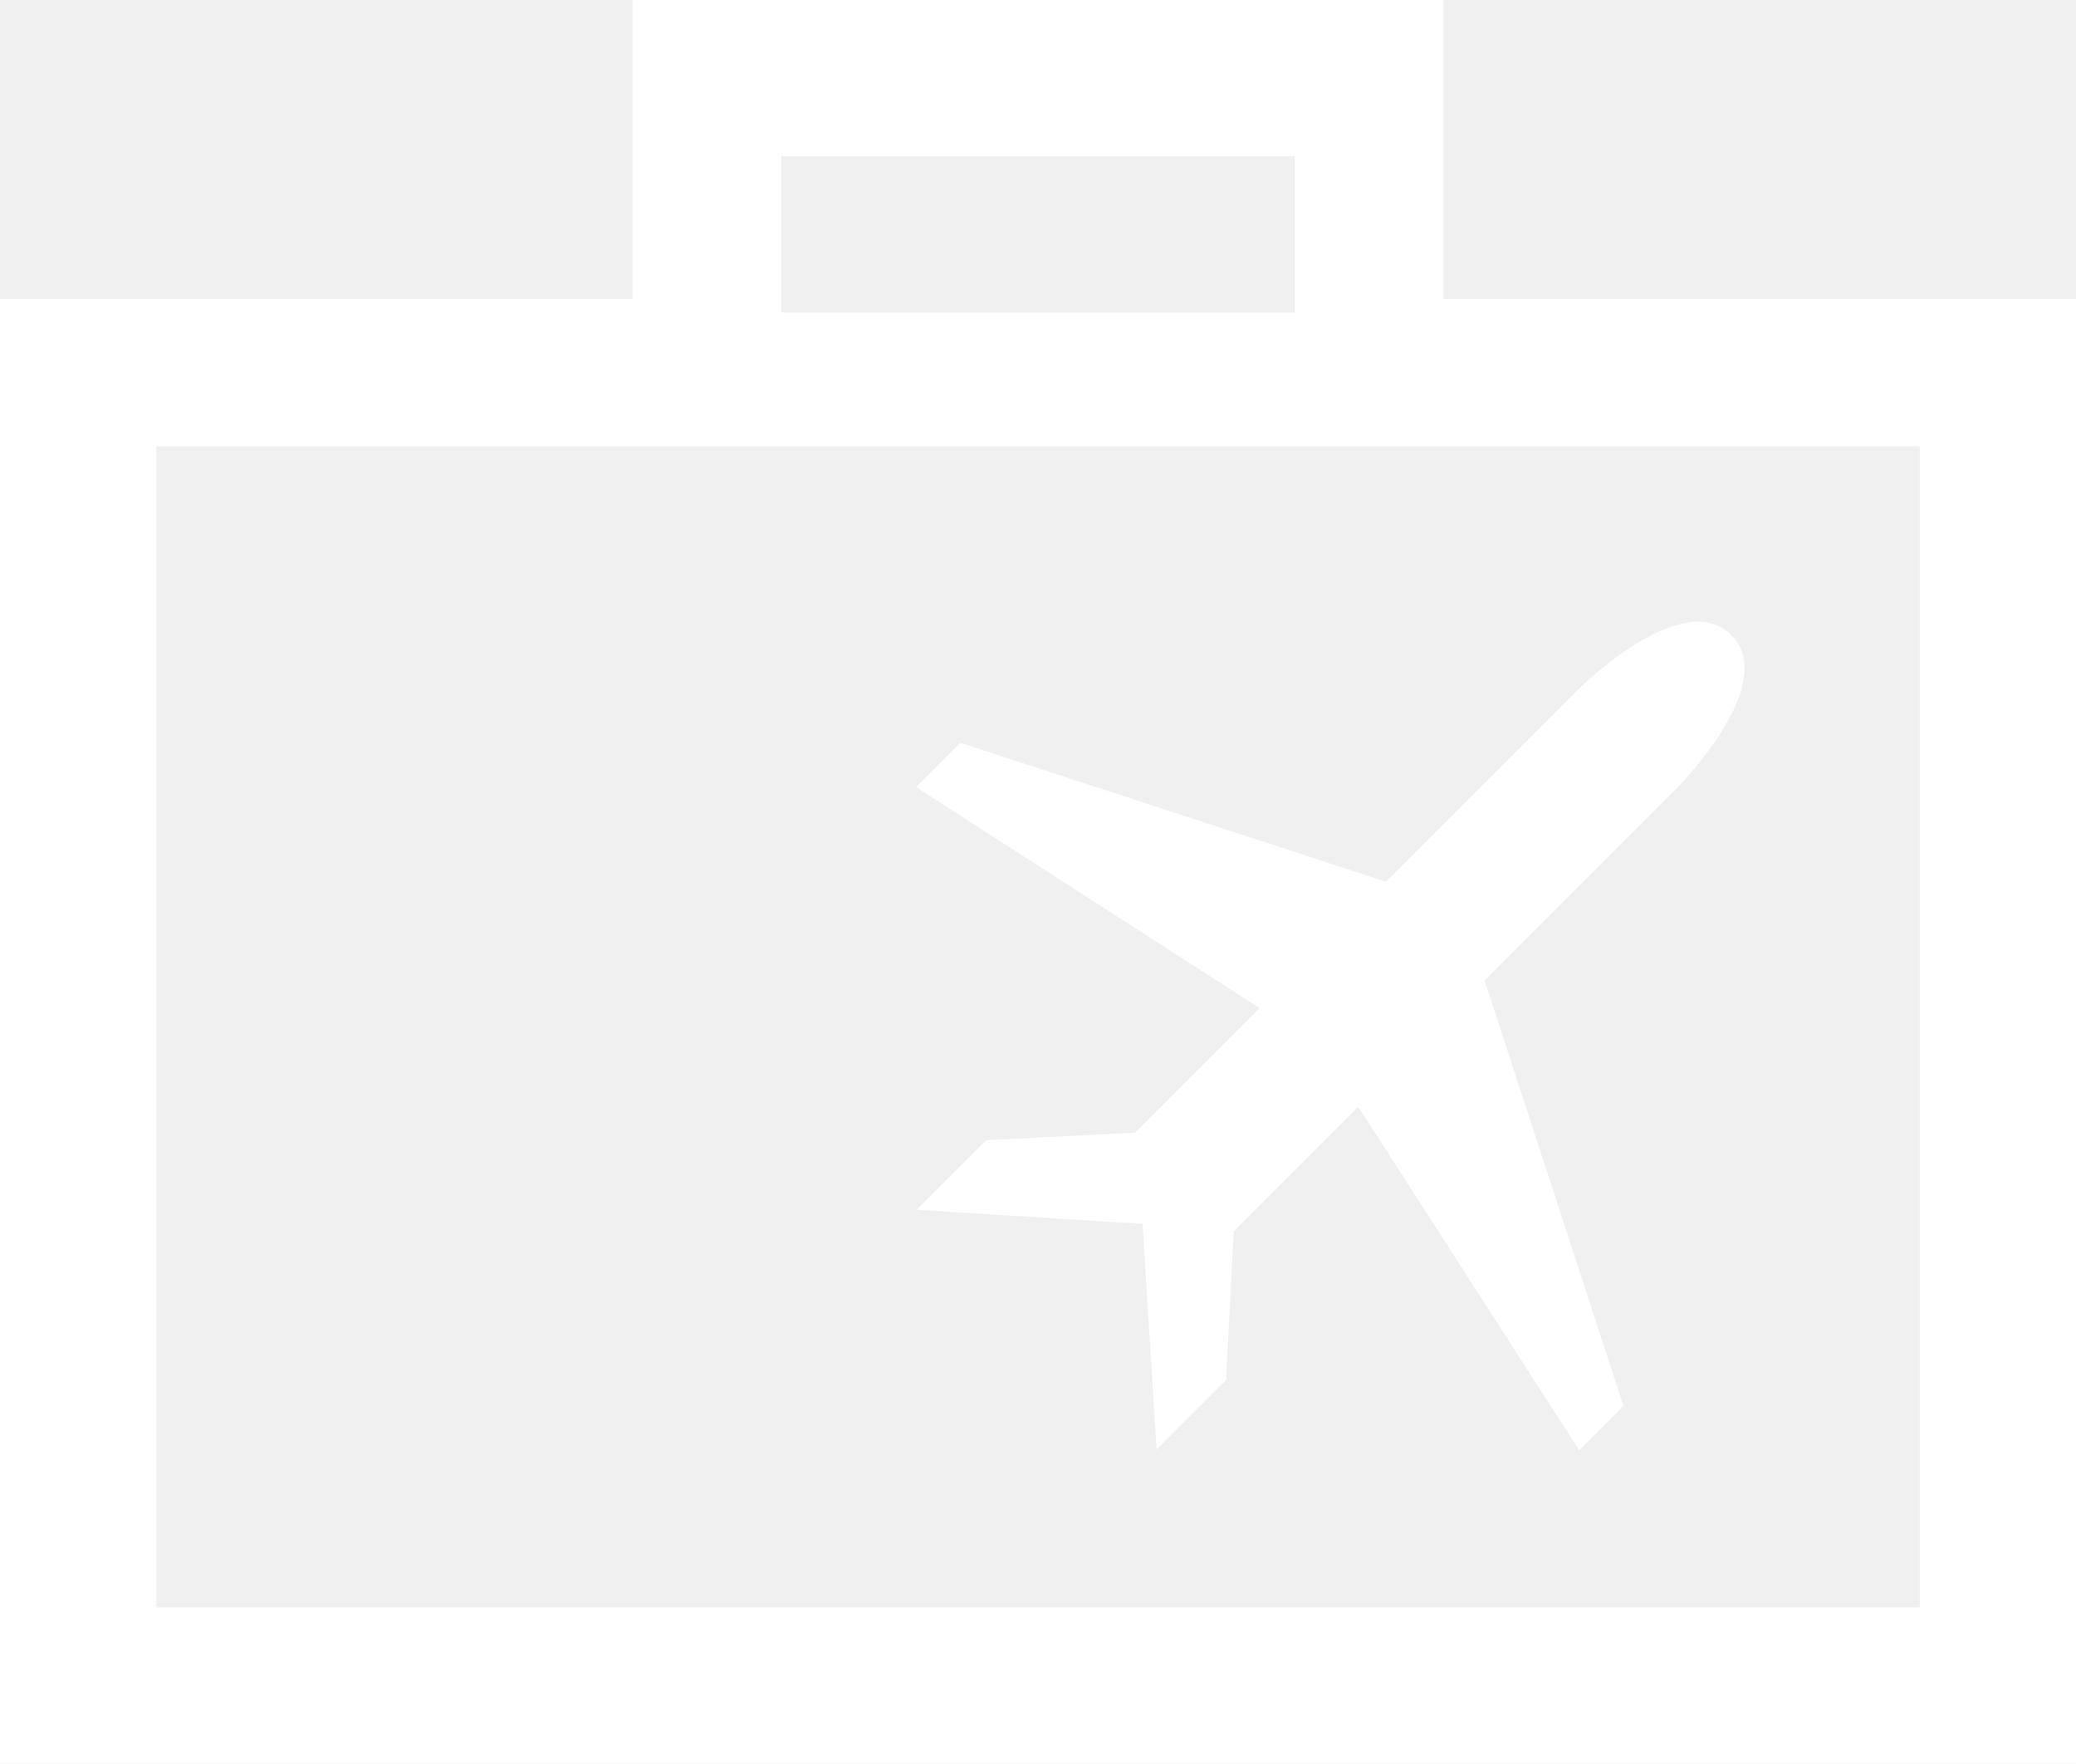
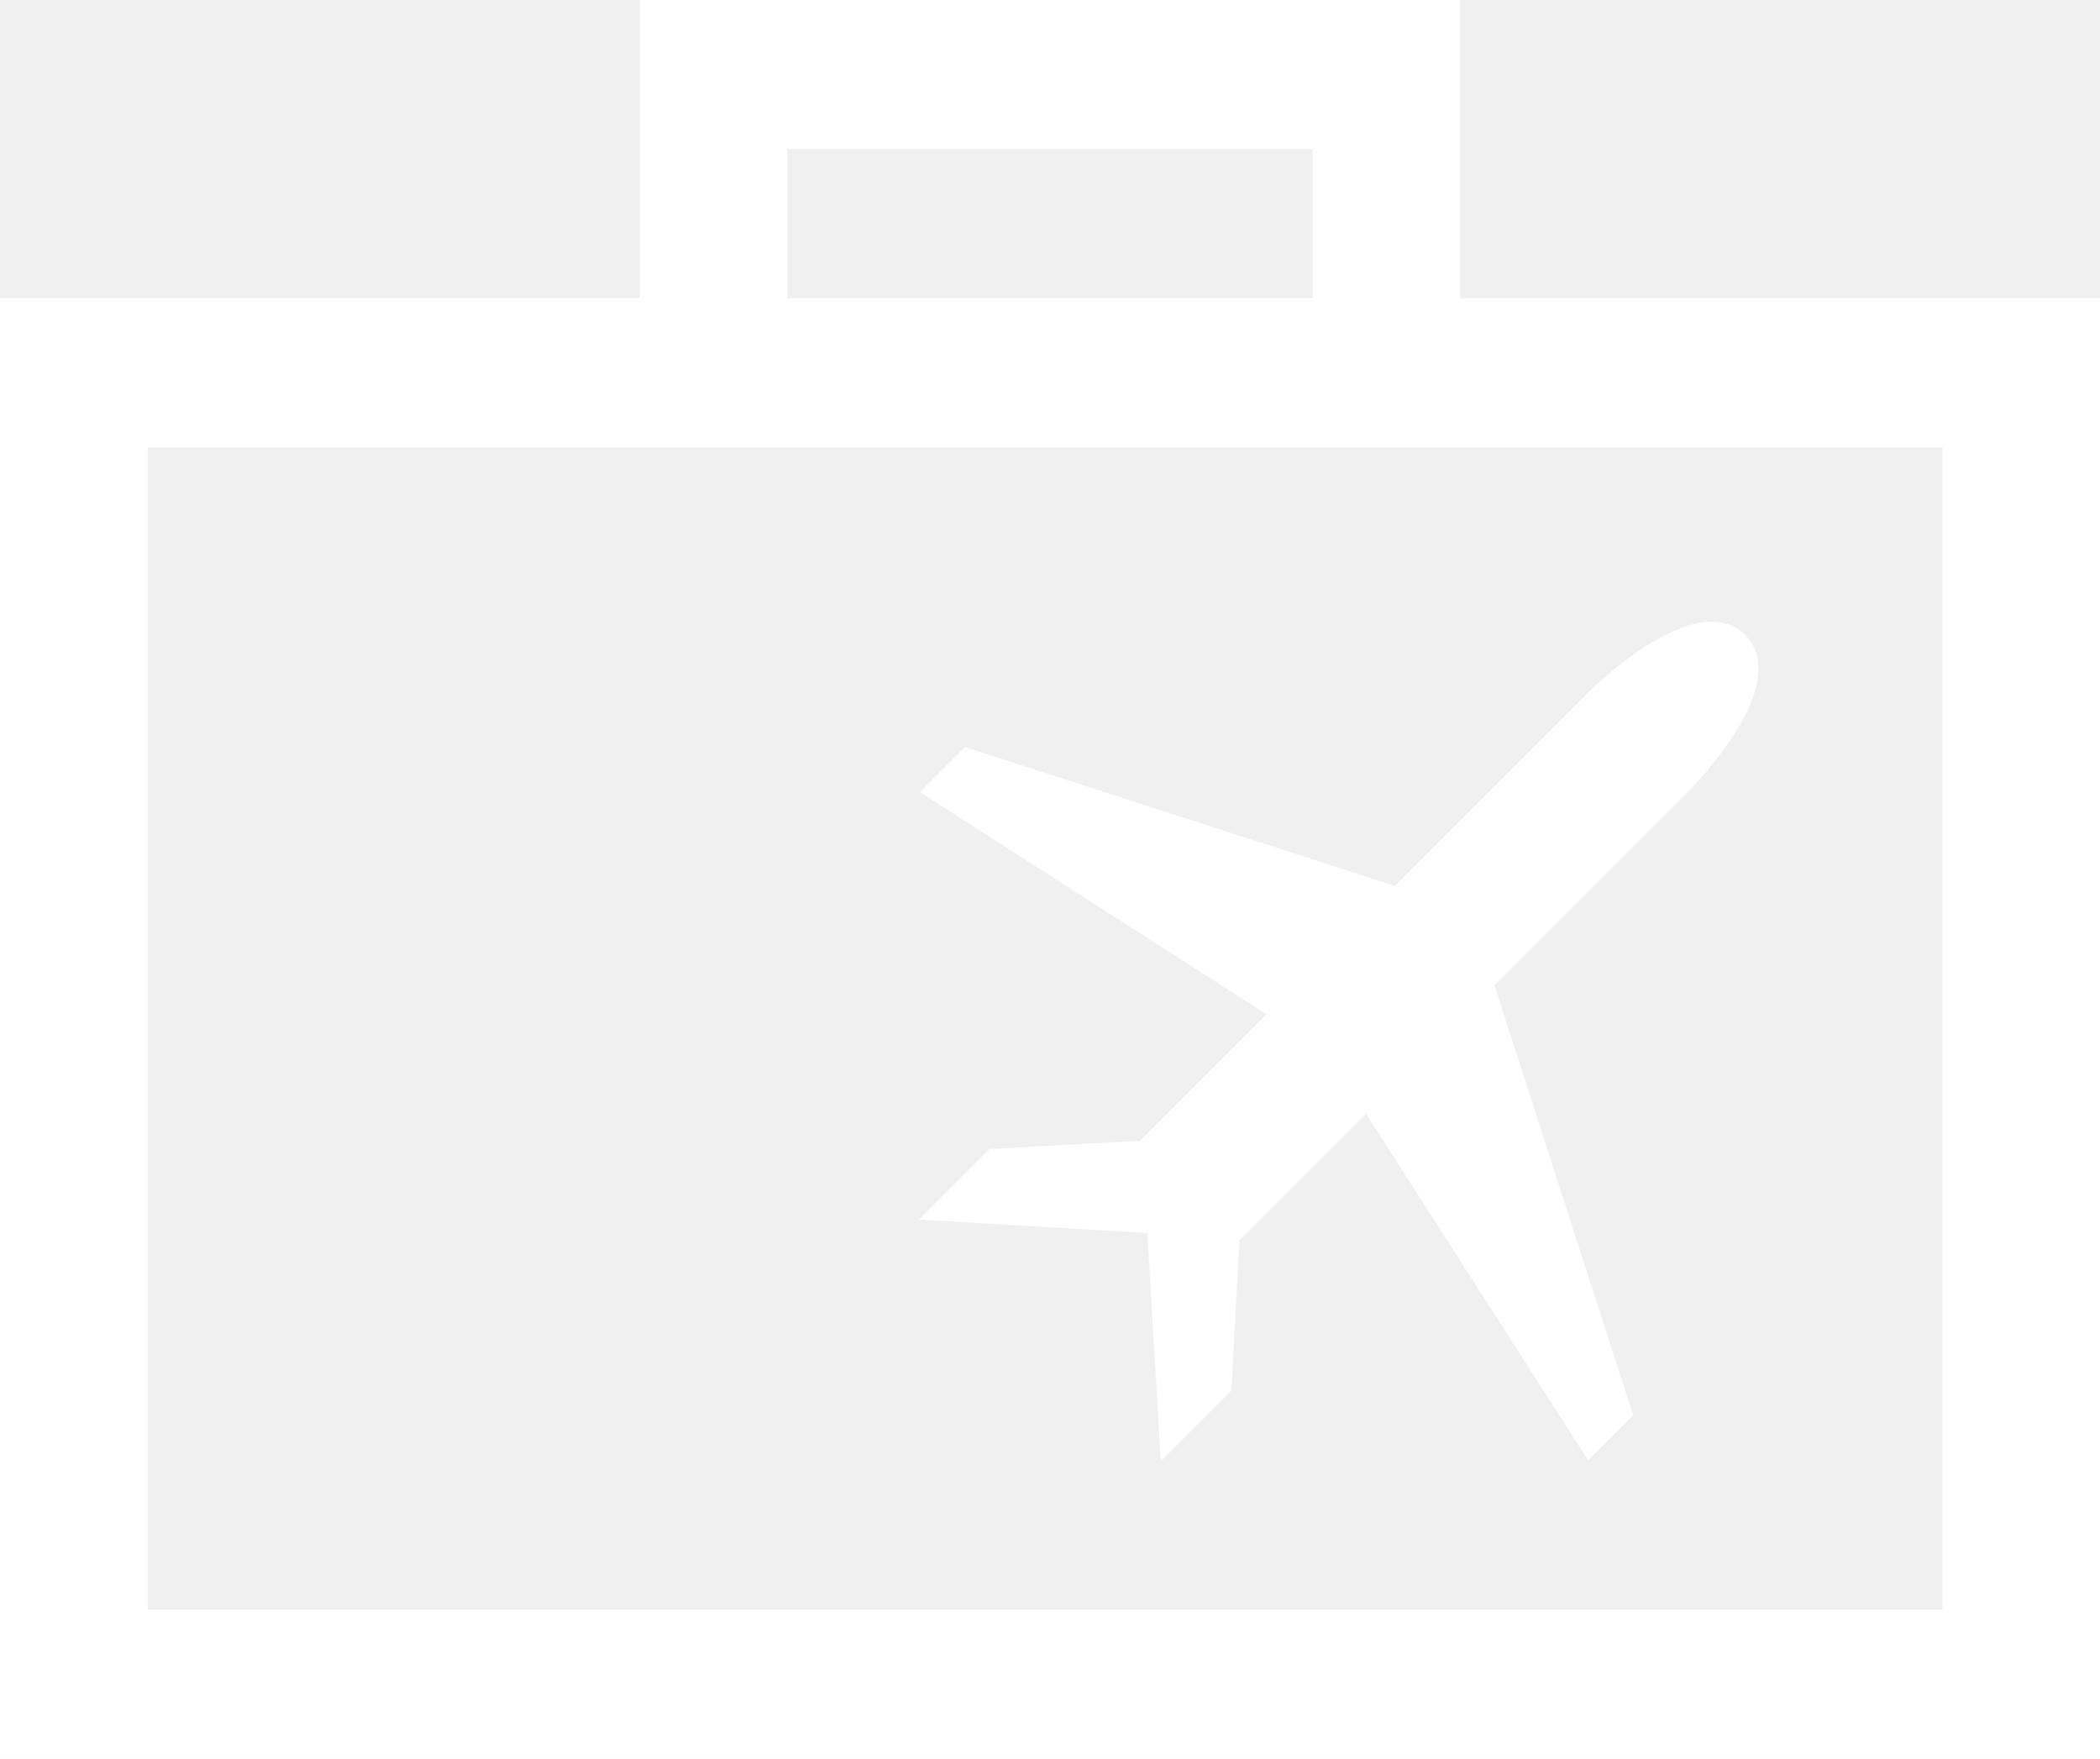
- <svg xmlns="http://www.w3.org/2000/svg" width="93" height="79" viewBox="0 0 93 79">
-   <path d="M28.334 0v13.394H0V79h93V13.394H64.666V0H28.334zM35 7h23v7H35V7zm35.74 57.959l-9.893-15.383-5.58 5.58-.341 6.66-3.111 3.111-.633-10.11-10.11-.632 3.112-3.111 6.66-.341 5.58-5.58-15.383-9.893 1.987-1.986 19.056 6.219 8.594-8.594s4.667-4.667 6.878-2.455c2.212 2.211-2.455 6.878-2.455 6.878l-8.594 8.594 6.22 19.056-1.987 1.987zM7 20h79v52H7V20z" fill="#FFF" />
+ <svg xmlns="http://www.w3.org/2000/svg" width="80" height="67" viewBox="0 0 80 67">
+   <path d="M24.373 0v11.36H0V67h80V11.36H55.627V0H24.373zm5.625 5.68h20.004v5.68H29.998V5.68zm30.504 49.952L52.04 42.429l-4.819 4.819-.315 5.731-2.687 2.687-.511-8.696-8.697-.511 2.688-2.687 5.731-.316 4.819-4.819-13.203-8.461 1.716-1.716 16.375 5.289 7.422-7.422s4.03-4.03 5.926-2.135c1.896 1.896-2.135 5.926-2.135 5.926l-7.42 7.422 5.288 16.376-1.715 1.716zM5.625 17.039H74V61.32H5.625V17.04z" fill="#FFF" />
</svg>
